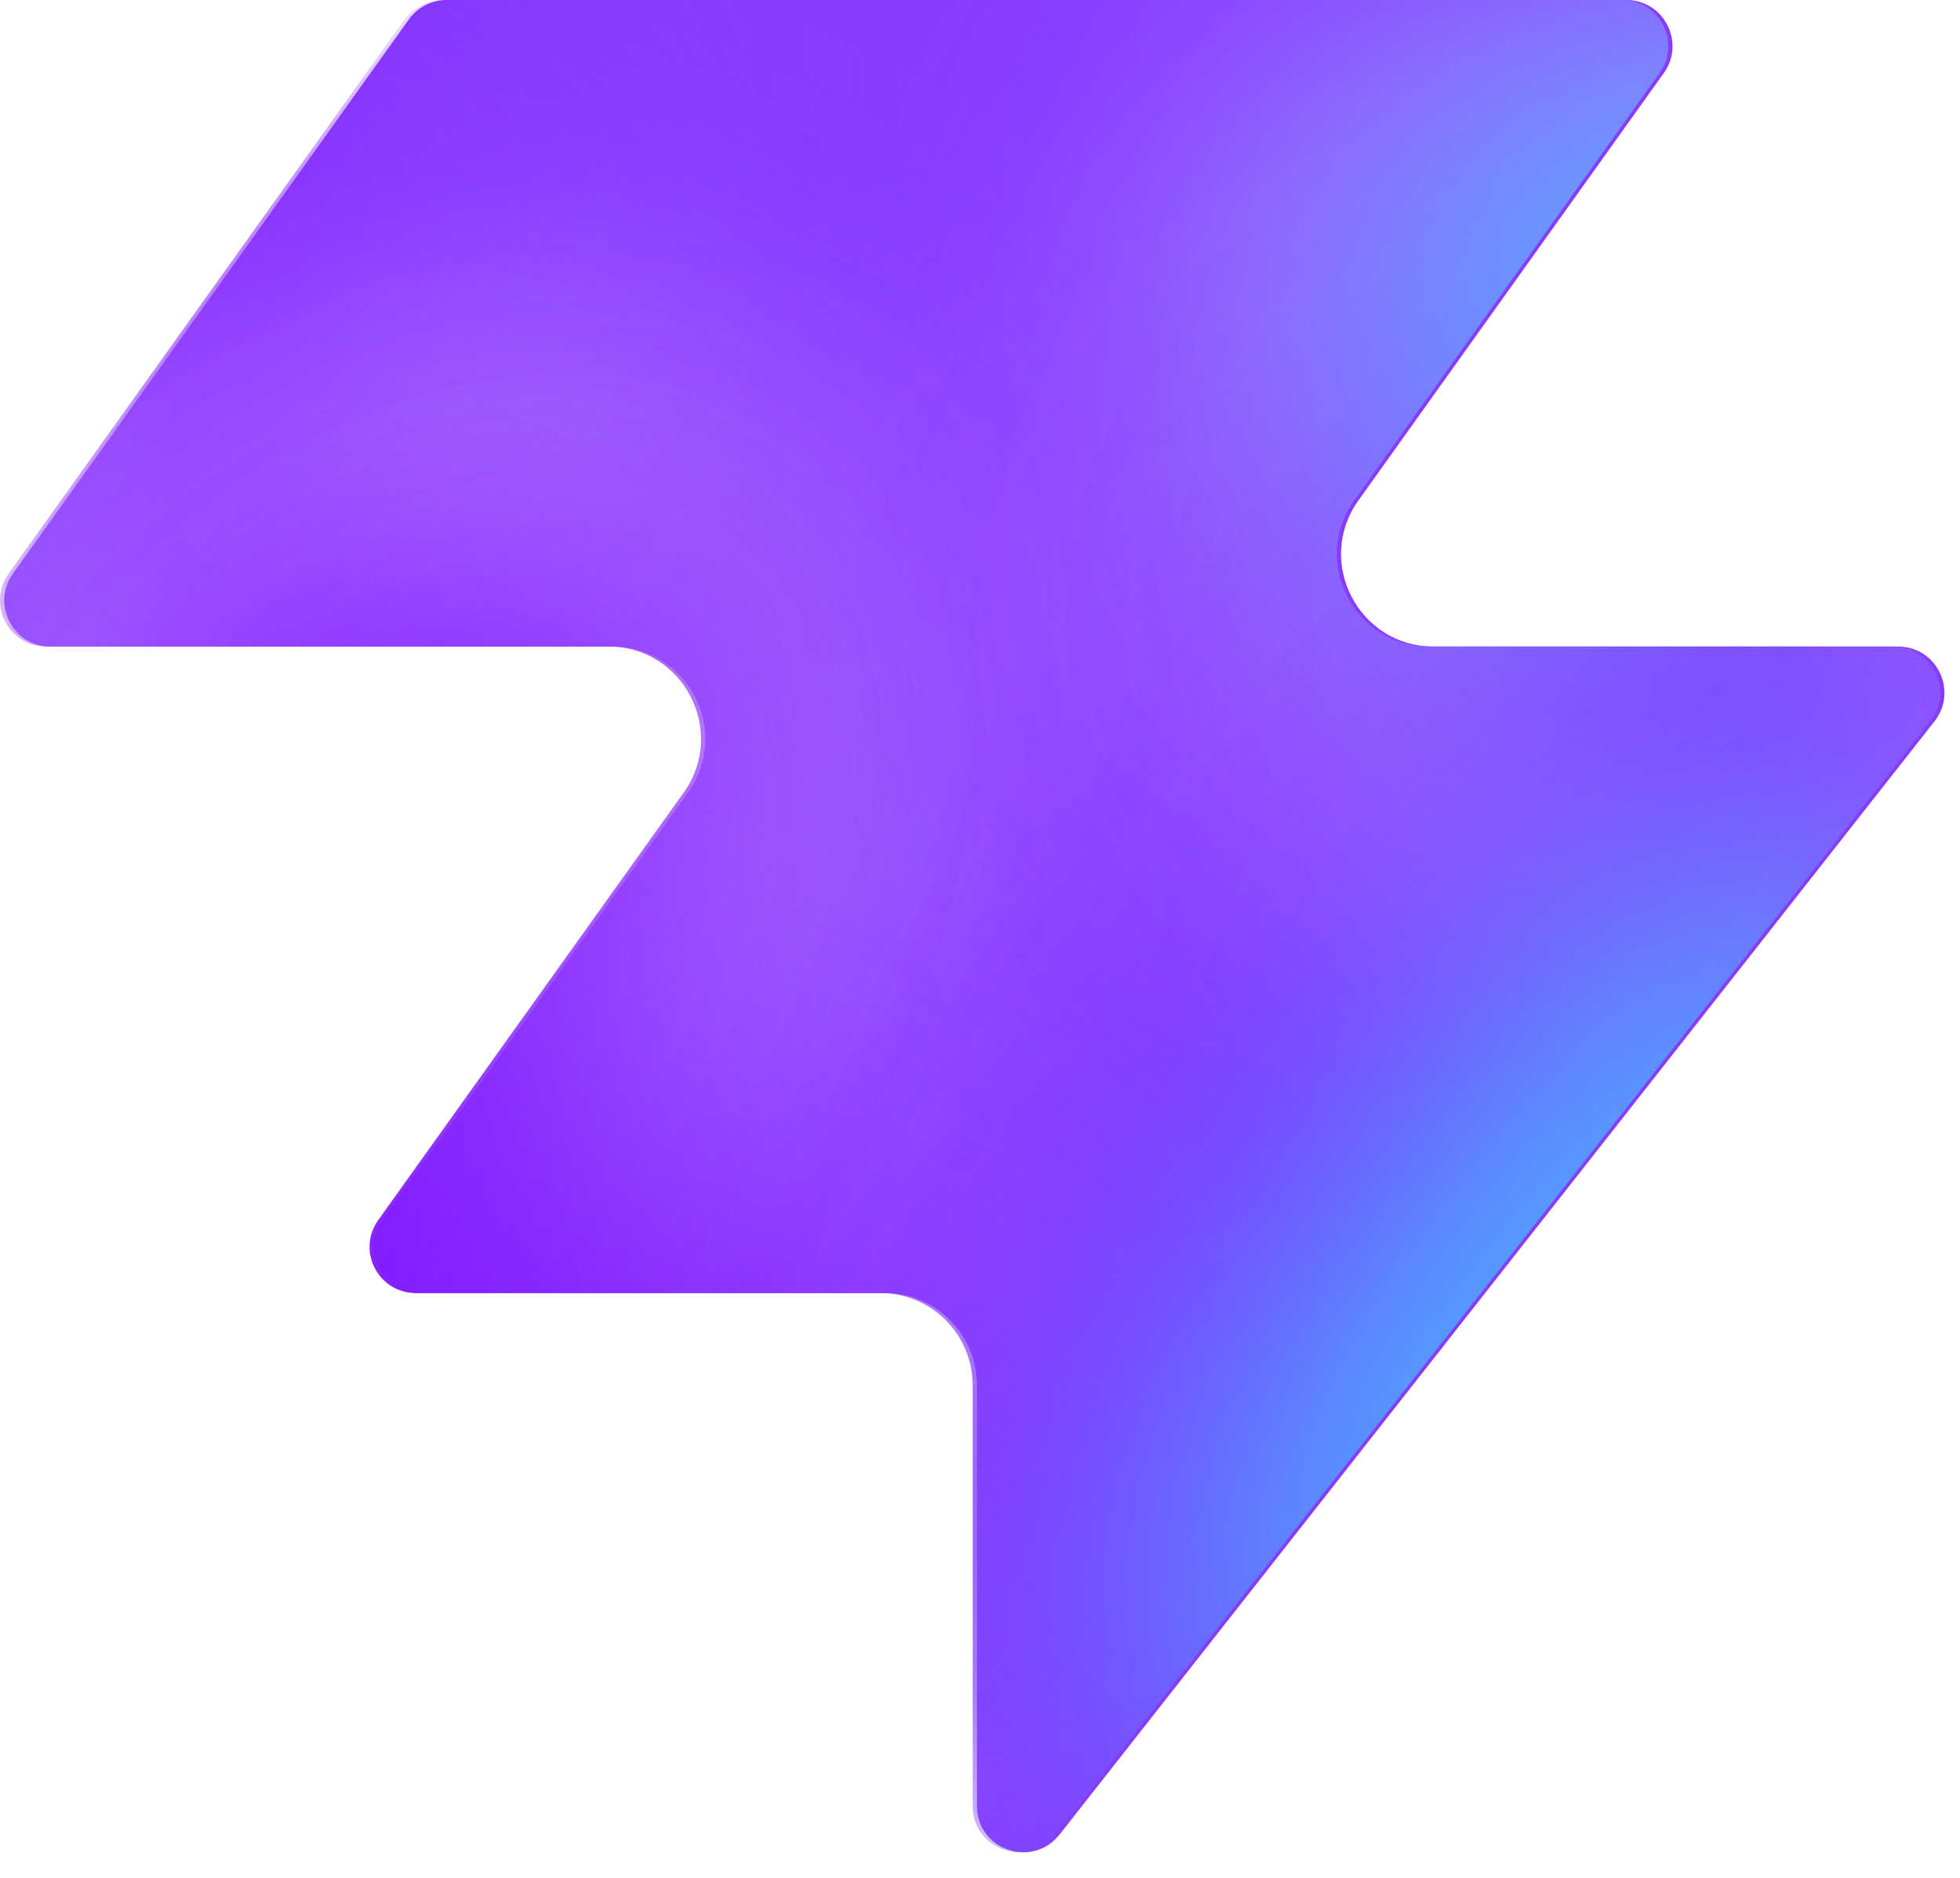
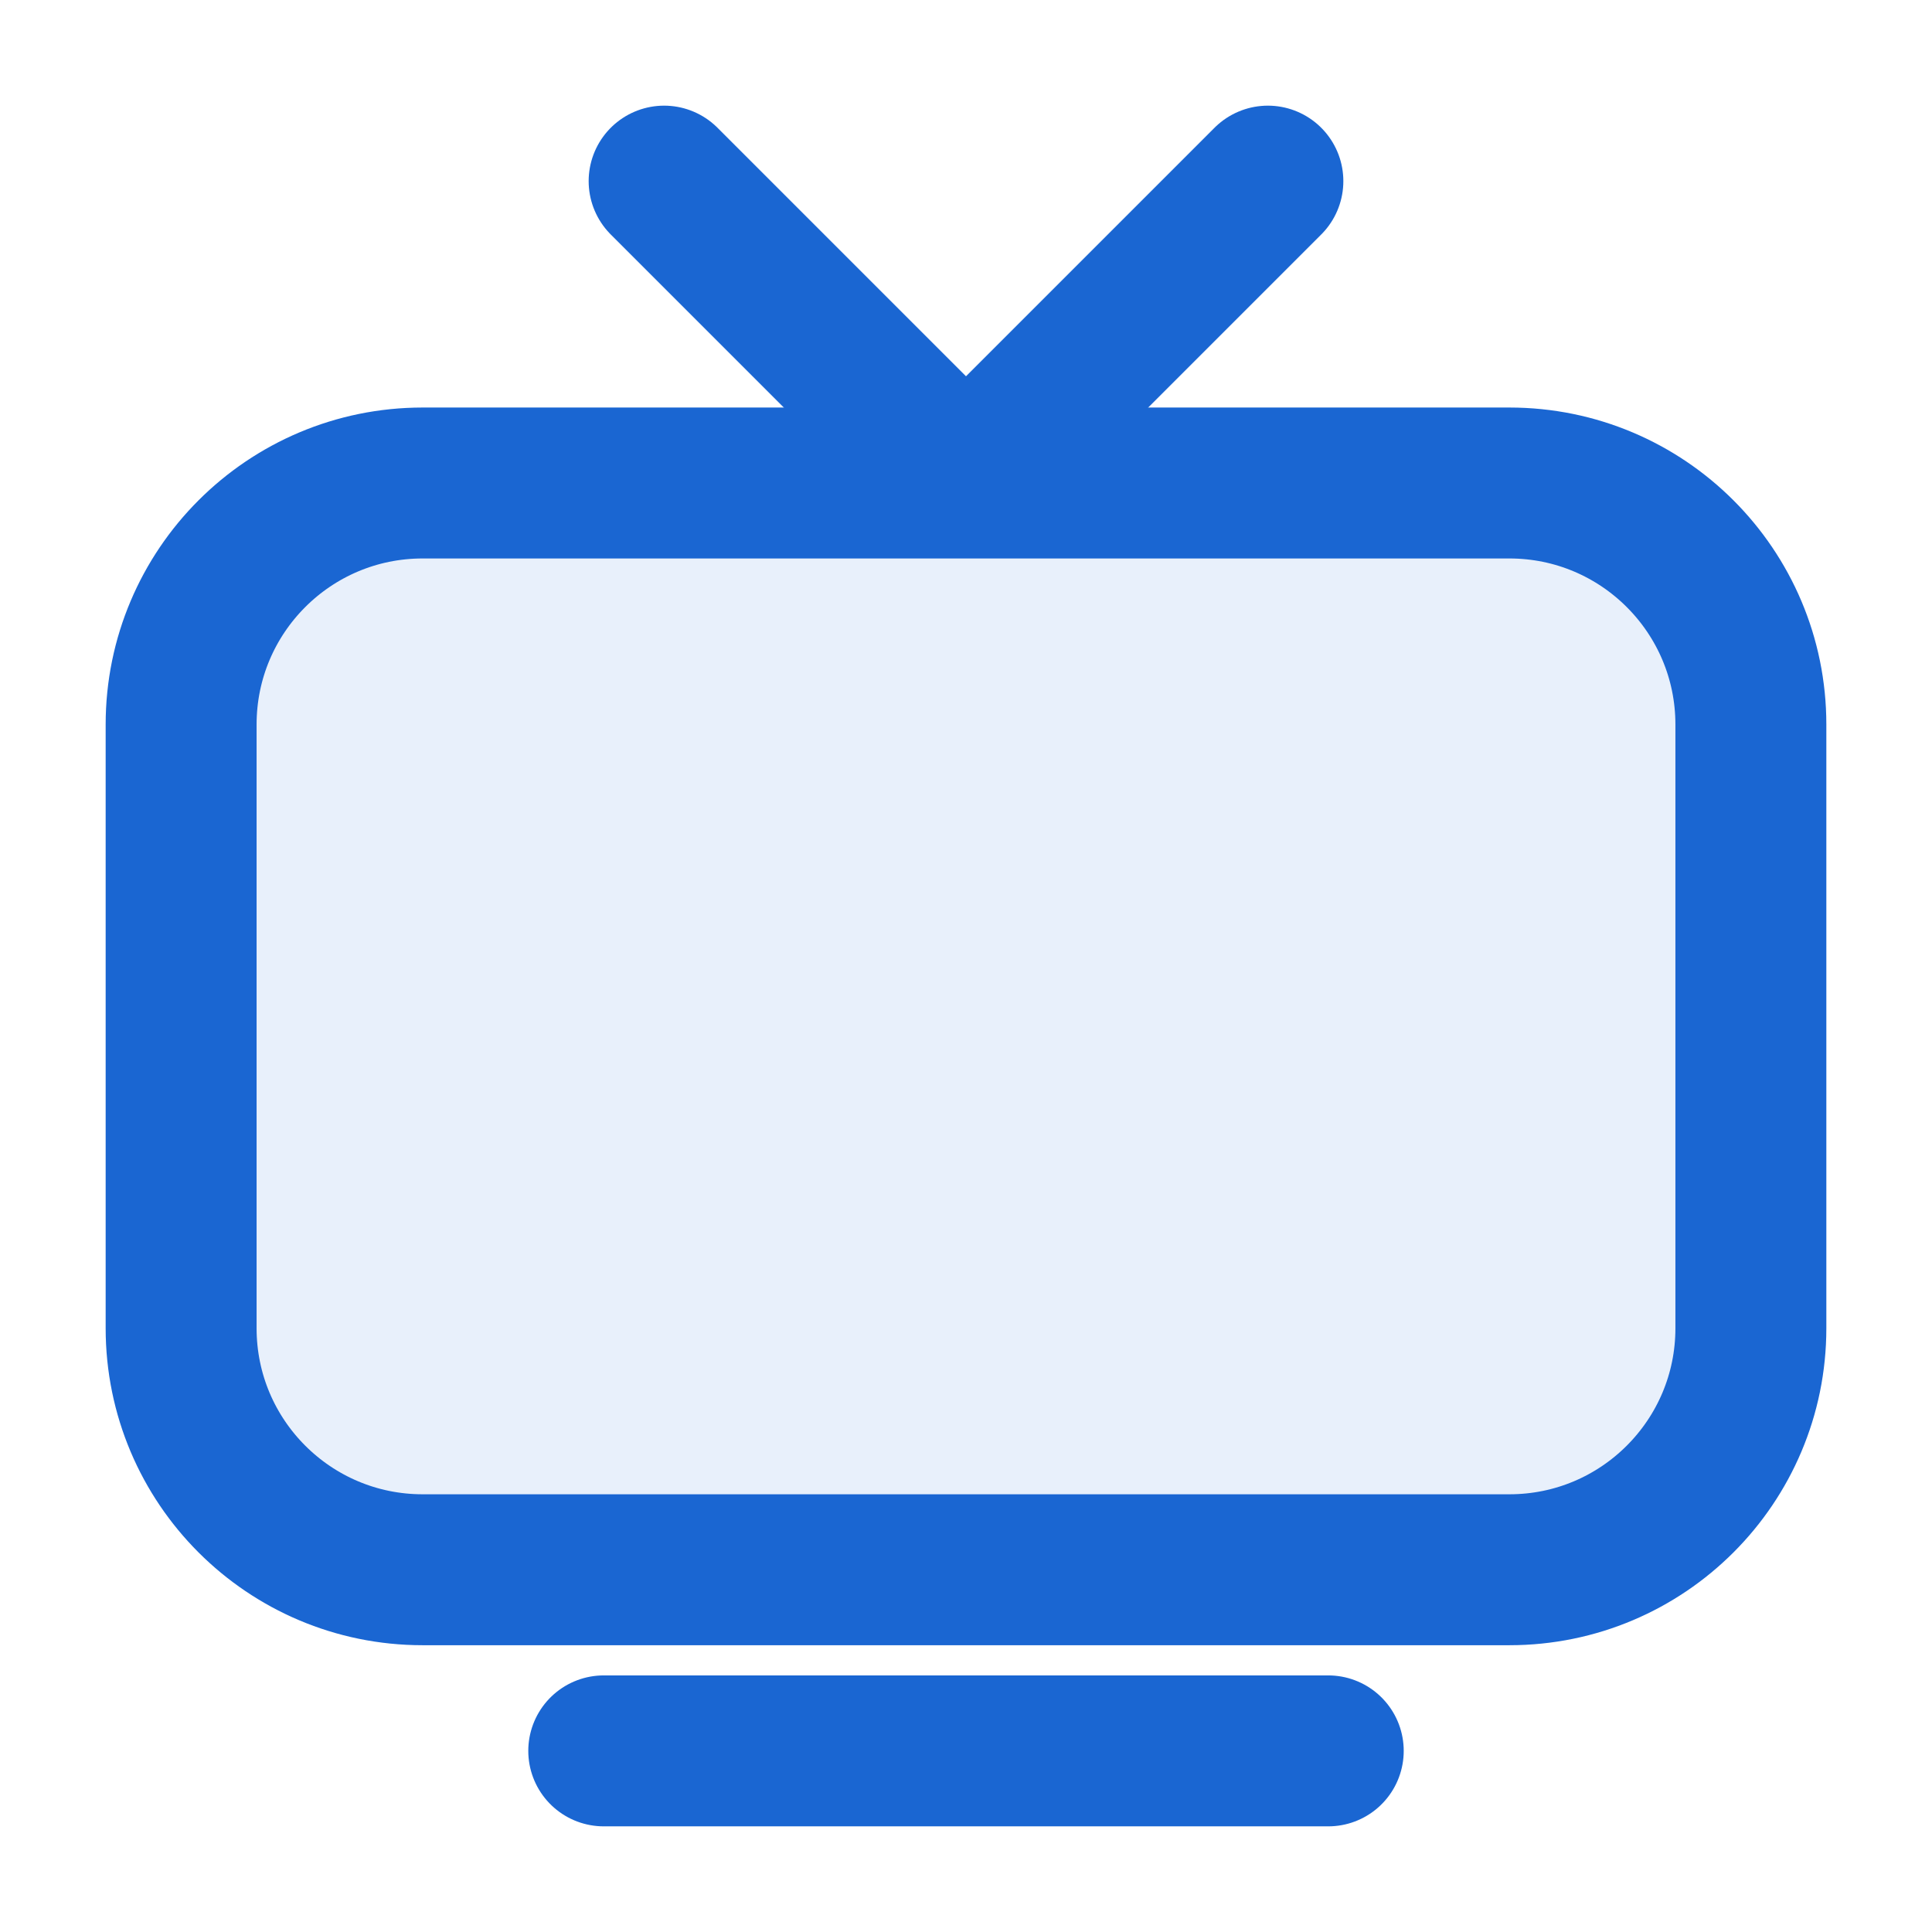
- <svg xmlns="http://www.w3.org/2000/svg" width="48" height="46" fill="none" viewBox="0 0 48 46">
-   <path fill="#863bff" d="M25.946 44.938c-.664.845-2.021.375-2.021-.698V33.937a2.26 2.26 0 0 0-2.262-2.262H10.287c-.92 0-1.456-1.04-.92-1.788l7.48-10.471c1.07-1.497 0-3.578-1.842-3.578H1.237c-.92 0-1.456-1.04-.92-1.788L10.013.474c.214-.297.556-.474.92-.474h28.894c.92 0 1.456 1.04.92 1.788l-7.48 10.471c-1.07 1.498 0 3.579 1.842 3.579h11.377c.943 0 1.473 1.088.89 1.83L25.947 44.94z" style="fill:#863bff;fill:color(display-p3 .525 .23 1);fill-opacity:1" />
-   <mask id="a" width="48" height="46" x="0" y="0" maskUnits="userSpaceOnUse" style="mask-type:alpha">
-     <path fill="#000" d="M25.842 44.938c-.664.844-2.021.375-2.021-.698V33.937a2.26 2.26 0 0 0-2.262-2.262H10.183c-.92 0-1.456-1.04-.92-1.788l7.48-10.471c1.07-1.498 0-3.579-1.842-3.579H1.133c-.92 0-1.456-1.04-.92-1.787L9.91.473c.214-.297.556-.474.92-.474h28.894c.92 0 1.456 1.04.92 1.788l-7.48 10.471c-1.07 1.498 0 3.578 1.842 3.578h11.377c.943 0 1.473 1.088.89 1.832L25.843 44.94z" style="fill:#000;fill-opacity:1" />
-   </mask>
-   <g mask="url(#a)">
-     <g filter="url(#b)">
-       <ellipse cx="5.508" cy="14.704" fill="#ede6ff" rx="5.508" ry="14.704" style="fill:#ede6ff;fill:color(display-p3 .927 .903 1);fill-opacity:1" transform="matrix(.00324 1 1 -.00324 -4.47 31.516)" />
-     </g>
-     <g filter="url(#c)">
-       <ellipse cx="10.399" cy="29.851" fill="#ede6ff" rx="10.399" ry="29.851" style="fill:#ede6ff;fill:color(display-p3 .927 .903 1);fill-opacity:1" transform="matrix(.00324 1 1 -.00324 -39.328 7.883)" />
-     </g>
-     <g filter="url(#d)">
-       <ellipse cx="5.508" cy="30.487" fill="#7e14ff" rx="5.508" ry="30.487" style="fill:#7e14ff;fill:color(display-p3 .492 .077 1);fill-opacity:1" transform="rotate(89.814 -25.913 -14.639)scale(1 -1)" />
-     </g>
-     <g filter="url(#e)">
-       <ellipse cx="5.508" cy="30.599" fill="#7e14ff" rx="5.508" ry="30.599" style="fill:#7e14ff;fill:color(display-p3 .492 .077 1);fill-opacity:1" transform="rotate(89.814 -32.644 -3.334)scale(1 -1)" />
-     </g>
-     <g filter="url(#f)">
-       <ellipse cx="5.508" cy="30.599" fill="#7e14ff" rx="5.508" ry="30.599" style="fill:#7e14ff;fill:color(display-p3 .492 .077 1);fill-opacity:1" transform="matrix(.00324 1 1 -.00324 -34.34 30.47)" />
-     </g>
-     <g filter="url(#g)">
-       <ellipse cx="14.072" cy="22.078" fill="#ede6ff" rx="14.072" ry="22.078" style="fill:#ede6ff;fill:color(display-p3 .927 .903 1);fill-opacity:1" transform="rotate(93.35 24.506 48.493)scale(-1 1)" />
-     </g>
-     <g filter="url(#h)">
-       <ellipse cx="3.47" cy="21.501" fill="#7e14ff" rx="3.47" ry="21.501" style="fill:#7e14ff;fill:color(display-p3 .492 .077 1);fill-opacity:1" transform="rotate(89.009 28.708 47.59)scale(-1 1)" />
-     </g>
-     <g filter="url(#i)">
-       <ellipse cx="3.47" cy="21.501" fill="#7e14ff" rx="3.47" ry="21.501" style="fill:#7e14ff;fill:color(display-p3 .492 .077 1);fill-opacity:1" transform="rotate(89.009 28.708 47.59)scale(-1 1)" />
-     </g>
-     <g filter="url(#j)">
-       <ellipse cx=".387" cy="8.972" fill="#7e14ff" rx="4.407" ry="29.108" style="fill:#7e14ff;fill:color(display-p3 .492 .077 1);fill-opacity:1" transform="rotate(39.51 .387 8.972)" />
-     </g>
-     <g filter="url(#k)">
-       <ellipse cx="47.523" cy="-6.092" fill="#7e14ff" rx="4.407" ry="29.108" style="fill:#7e14ff;fill:color(display-p3 .492 .077 1);fill-opacity:1" transform="rotate(37.892 47.523 -6.092)" />
-     </g>
-     <g filter="url(#l)">
-       <ellipse cx="41.412" cy="6.333" fill="#47bfff" rx="5.971" ry="9.665" style="fill:#47bfff;fill:color(display-p3 .28 .748 1);fill-opacity:1" transform="rotate(37.892 41.412 6.333)" />
-     </g>
-     <g filter="url(#m)">
-       <ellipse cx="-1.879" cy="38.332" fill="#7e14ff" rx="4.407" ry="29.108" style="fill:#7e14ff;fill:color(display-p3 .492 .077 1);fill-opacity:1" transform="rotate(37.892 -1.88 38.332)" />
-     </g>
-     <g filter="url(#n)">
-       <ellipse cx="-1.879" cy="38.332" fill="#7e14ff" rx="4.407" ry="29.108" style="fill:#7e14ff;fill:color(display-p3 .492 .077 1);fill-opacity:1" transform="rotate(37.892 -1.88 38.332)" />
-     </g>
-     <g filter="url(#o)">
-       <ellipse cx="35.651" cy="29.907" fill="#7e14ff" rx="4.407" ry="29.108" style="fill:#7e14ff;fill:color(display-p3 .492 .077 1);fill-opacity:1" transform="rotate(37.892 35.651 29.907)" />
-     </g>
-     <g filter="url(#p)">
-       <ellipse cx="38.418" cy="32.4" fill="#47bfff" rx="5.971" ry="15.297" style="fill:#47bfff;fill:color(display-p3 .28 .748 1);fill-opacity:1" transform="rotate(37.892 38.418 32.4)" />
-     </g>
-   </g>
-   <defs>
-     <filter id="b" width="60.045" height="41.654" x="-19.77" y="16.149" color-interpolation-filters="sRGB" filterUnits="userSpaceOnUse">
-       <feFlood flood-opacity="0" result="BackgroundImageFix" />
-       <feBlend in="SourceGraphic" in2="BackgroundImageFix" result="shape" />
-       <feGaussianBlur result="effect1_foregroundBlur_2002_17158" stdDeviation="7.659" />
-     </filter>
-     <filter id="c" width="90.34" height="51.437" x="-54.613" y="-7.533" color-interpolation-filters="sRGB" filterUnits="userSpaceOnUse">
-       <feFlood flood-opacity="0" result="BackgroundImageFix" />
-       <feBlend in="SourceGraphic" in2="BackgroundImageFix" result="shape" />
-       <feGaussianBlur result="effect1_foregroundBlur_2002_17158" stdDeviation="7.659" />
-     </filter>
-     <filter id="d" width="79.355" height="29.4" x="-49.64" y="2.03" color-interpolation-filters="sRGB" filterUnits="userSpaceOnUse">
-       <feFlood flood-opacity="0" result="BackgroundImageFix" />
-       <feBlend in="SourceGraphic" in2="BackgroundImageFix" result="shape" />
-       <feGaussianBlur result="effect1_foregroundBlur_2002_17158" stdDeviation="4.596" />
-     </filter>
-     <filter id="e" width="79.579" height="29.4" x="-45.045" y="20.029" color-interpolation-filters="sRGB" filterUnits="userSpaceOnUse">
-       <feFlood flood-opacity="0" result="BackgroundImageFix" />
-       <feBlend in="SourceGraphic" in2="BackgroundImageFix" result="shape" />
-       <feGaussianBlur result="effect1_foregroundBlur_2002_17158" stdDeviation="4.596" />
-     </filter>
-     <filter id="f" width="79.579" height="29.4" x="-43.513" y="21.178" color-interpolation-filters="sRGB" filterUnits="userSpaceOnUse">
-       <feFlood flood-opacity="0" result="BackgroundImageFix" />
-       <feBlend in="SourceGraphic" in2="BackgroundImageFix" result="shape" />
-       <feGaussianBlur result="effect1_foregroundBlur_2002_17158" stdDeviation="4.596" />
-     </filter>
-     <filter id="g" width="74.749" height="58.852" x="15.756" y="-17.901" color-interpolation-filters="sRGB" filterUnits="userSpaceOnUse">
-       <feFlood flood-opacity="0" result="BackgroundImageFix" />
-       <feBlend in="SourceGraphic" in2="BackgroundImageFix" result="shape" />
-       <feGaussianBlur result="effect1_foregroundBlur_2002_17158" stdDeviation="7.659" />
-     </filter>
-     <filter id="h" width="61.377" height="25.362" x="23.548" y="2.284" color-interpolation-filters="sRGB" filterUnits="userSpaceOnUse">
-       <feFlood flood-opacity="0" result="BackgroundImageFix" />
-       <feBlend in="SourceGraphic" in2="BackgroundImageFix" result="shape" />
-       <feGaussianBlur result="effect1_foregroundBlur_2002_17158" stdDeviation="4.596" />
-     </filter>
-     <filter id="i" width="61.377" height="25.362" x="23.548" y="2.284" color-interpolation-filters="sRGB" filterUnits="userSpaceOnUse">
-       <feFlood flood-opacity="0" result="BackgroundImageFix" />
-       <feBlend in="SourceGraphic" in2="BackgroundImageFix" result="shape" />
-       <feGaussianBlur result="effect1_foregroundBlur_2002_17158" stdDeviation="4.596" />
-     </filter>
-     <filter id="j" width="56.045" height="63.649" x="-27.636" y="-22.853" color-interpolation-filters="sRGB" filterUnits="userSpaceOnUse">
-       <feFlood flood-opacity="0" result="BackgroundImageFix" />
-       <feBlend in="SourceGraphic" in2="BackgroundImageFix" result="shape" />
-       <feGaussianBlur result="effect1_foregroundBlur_2002_17158" stdDeviation="4.596" />
-     </filter>
-     <filter id="k" width="54.814" height="64.646" x="20.116" y="-38.415" color-interpolation-filters="sRGB" filterUnits="userSpaceOnUse">
-       <feFlood flood-opacity="0" result="BackgroundImageFix" />
-       <feBlend in="SourceGraphic" in2="BackgroundImageFix" result="shape" />
-       <feGaussianBlur result="effect1_foregroundBlur_2002_17158" stdDeviation="4.596" />
-     </filter>
-     <filter id="l" width="33.541" height="35.313" x="24.641" y="-11.323" color-interpolation-filters="sRGB" filterUnits="userSpaceOnUse">
-       <feFlood flood-opacity="0" result="BackgroundImageFix" />
-       <feBlend in="SourceGraphic" in2="BackgroundImageFix" result="shape" />
-       <feGaussianBlur result="effect1_foregroundBlur_2002_17158" stdDeviation="4.596" />
-     </filter>
-     <filter id="m" width="54.814" height="64.646" x="-29.286" y="6.009" color-interpolation-filters="sRGB" filterUnits="userSpaceOnUse">
-       <feFlood flood-opacity="0" result="BackgroundImageFix" />
-       <feBlend in="SourceGraphic" in2="BackgroundImageFix" result="shape" />
-       <feGaussianBlur result="effect1_foregroundBlur_2002_17158" stdDeviation="4.596" />
-     </filter>
-     <filter id="n" width="54.814" height="64.646" x="-29.286" y="6.009" color-interpolation-filters="sRGB" filterUnits="userSpaceOnUse">
-       <feFlood flood-opacity="0" result="BackgroundImageFix" />
-       <feBlend in="SourceGraphic" in2="BackgroundImageFix" result="shape" />
-       <feGaussianBlur result="effect1_foregroundBlur_2002_17158" stdDeviation="4.596" />
-     </filter>
-     <filter id="o" width="54.814" height="64.646" x="8.244" y="-2.416" color-interpolation-filters="sRGB" filterUnits="userSpaceOnUse">
-       <feFlood flood-opacity="0" result="BackgroundImageFix" />
-       <feBlend in="SourceGraphic" in2="BackgroundImageFix" result="shape" />
-       <feGaussianBlur result="effect1_foregroundBlur_2002_17158" stdDeviation="4.596" />
-     </filter>
-     <filter id="p" width="39.409" height="43.623" x="18.713" y="10.588" color-interpolation-filters="sRGB" filterUnits="userSpaceOnUse">
-       <feFlood flood-opacity="0" result="BackgroundImageFix" />
-       <feBlend in="SourceGraphic" in2="BackgroundImageFix" result="shape" />
-       <feGaussianBlur result="effect1_foregroundBlur_2002_17158" stdDeviation="4.596" />
-     </filter>
-   </defs>
+ <svg xmlns="http://www.w3.org/2000/svg" viewBox="0 0 32 32" fill="none" stroke="#1a66d2" stroke-width="2.5" stroke-linecap="round" stroke-linejoin="round">
+   <path d="M11 3l5 5 5-5" />
+   <rect x="3" y="8" width="26" height="18" rx="4" fill="#e8f0fb" />
+   <path d="M10 29h12" />
</svg>
